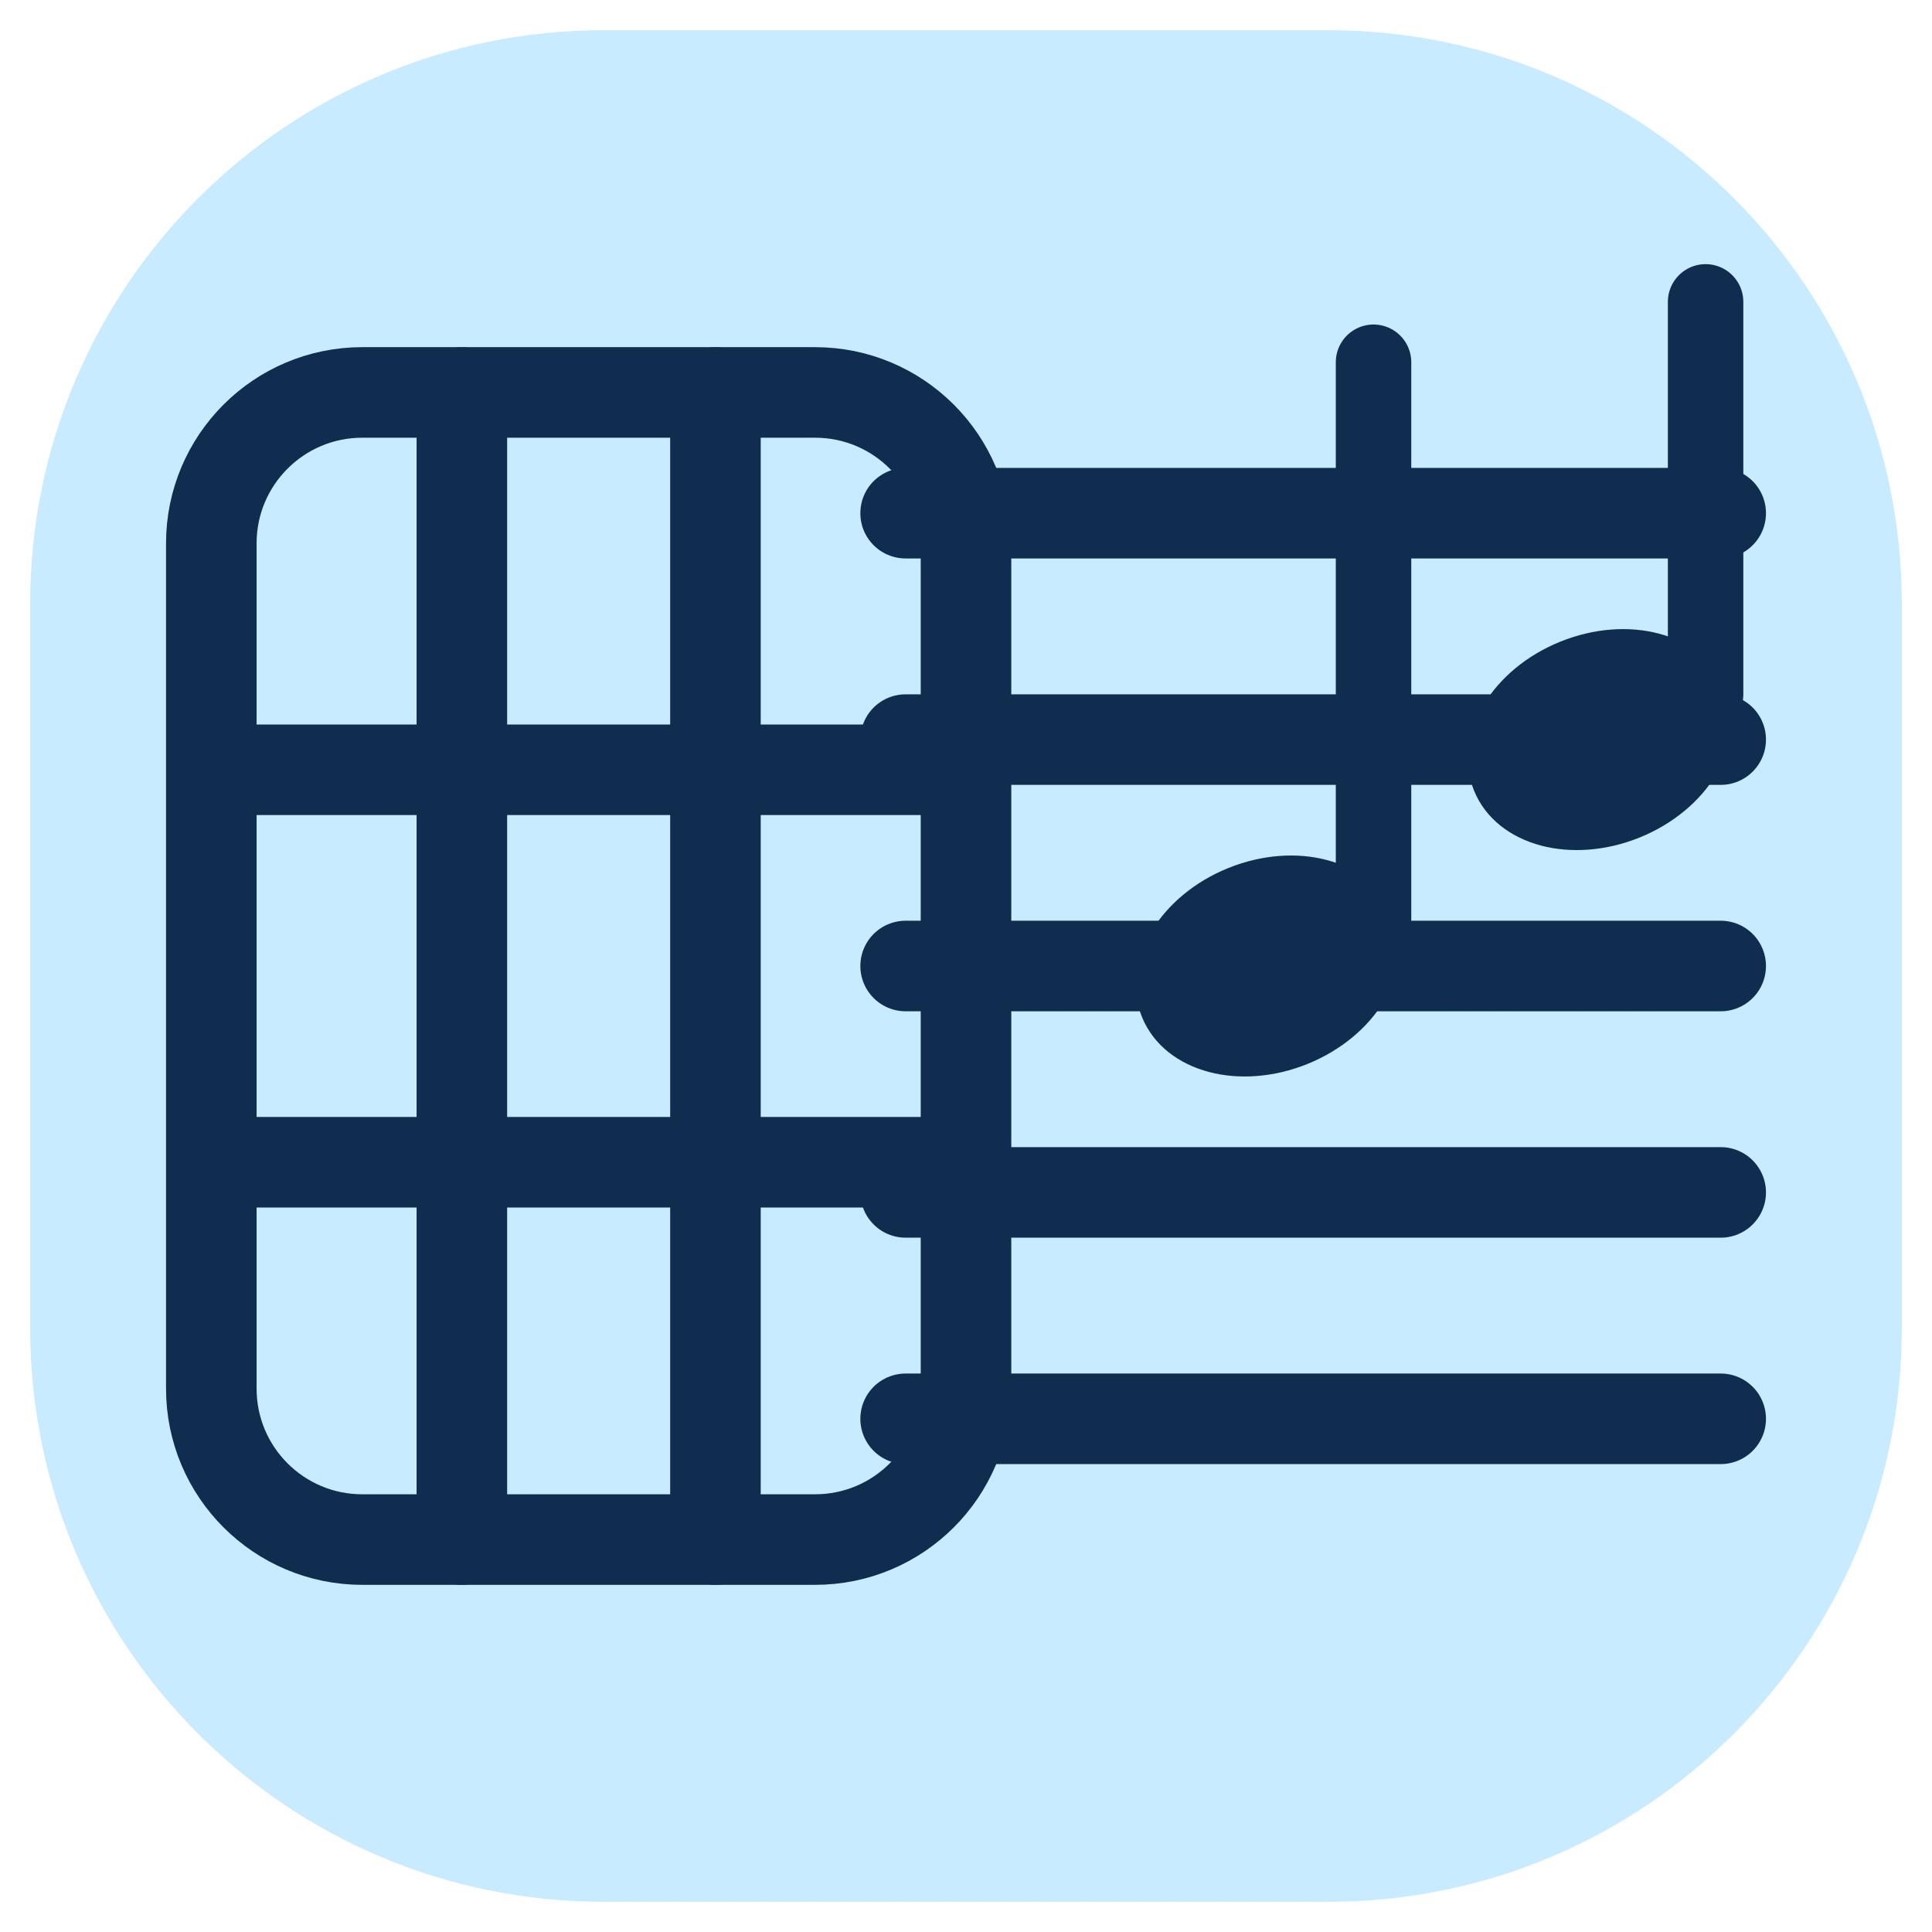
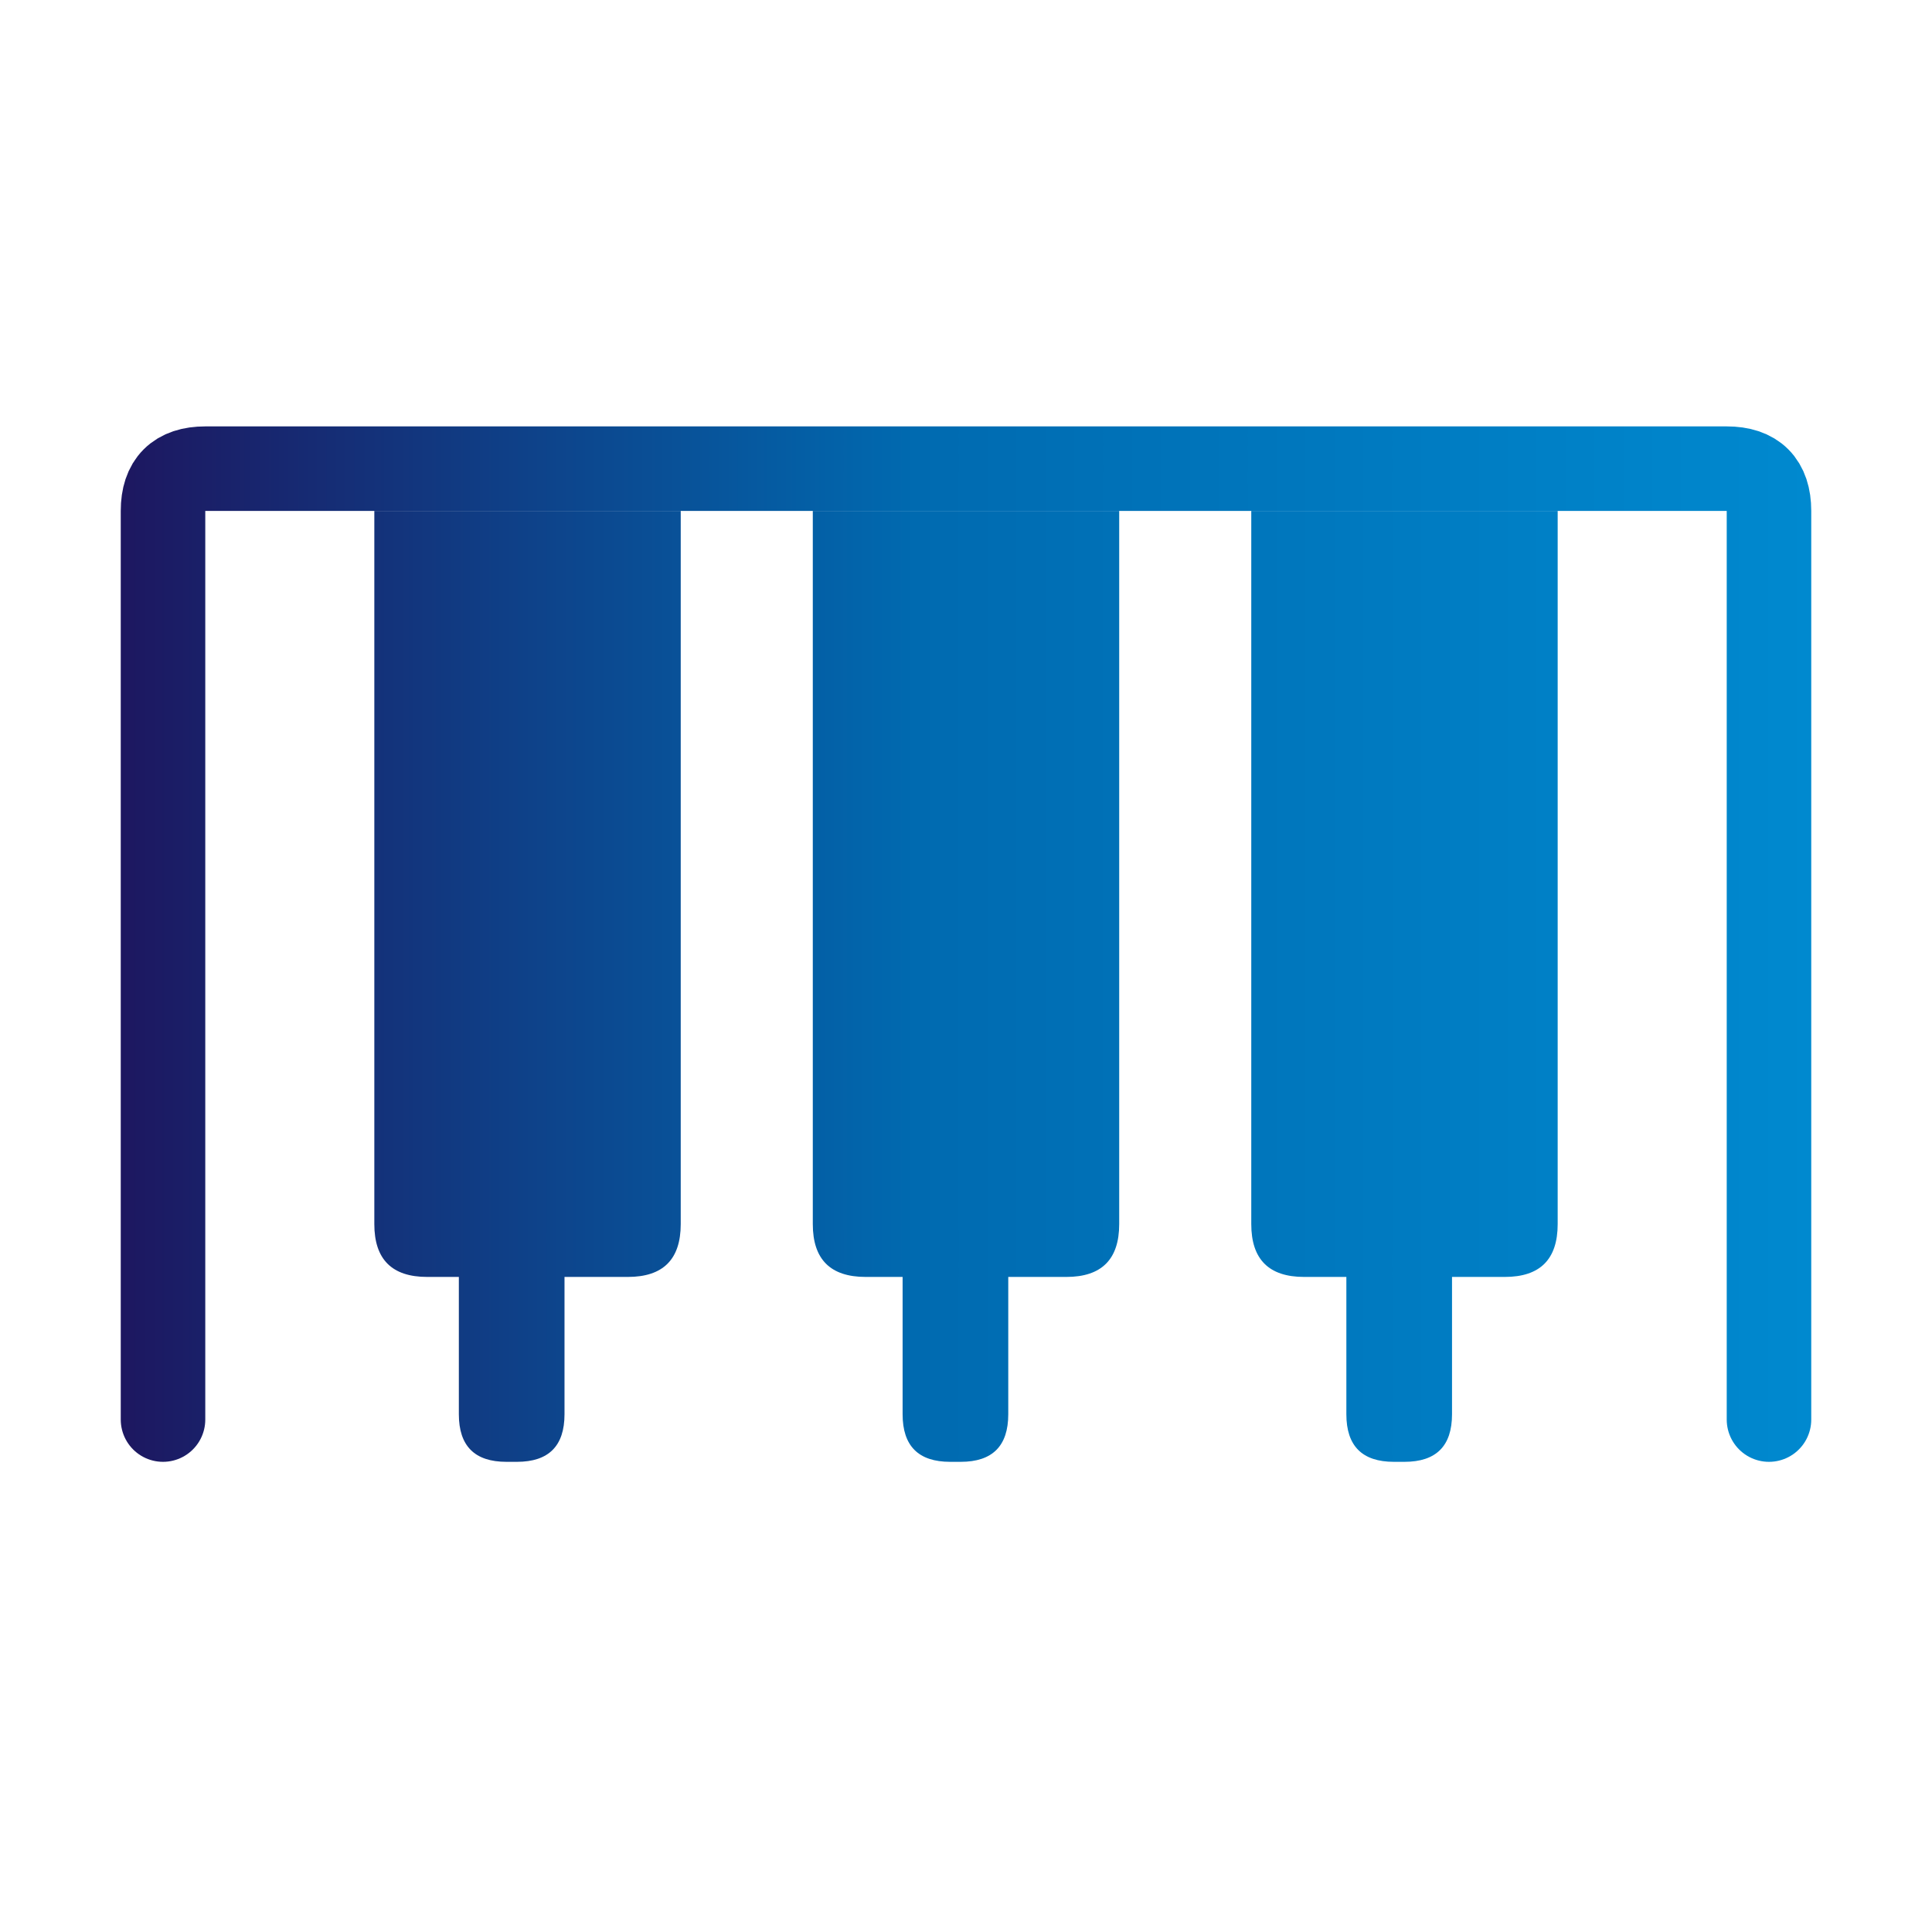
- <svg xmlns="http://www.w3.org/2000/svg" viewBox="0 0 64 64">
-   <rect x="1" y="1" width="62" height="62" rx="19" fill="#c8ebff" />
-   <g fill="none" stroke="#102d4f" stroke-linecap="round" stroke-linejoin="round" stroke-width="3">
-     <rect x="7" y="13" width="25" height="38" rx="5" />
-     <path d="M15.3 13v38M23.7 13v38M7.5 25.5h24M7.5 38.5h24" />
-     <path d="M30 17h27M30 24.5h27M30 32h27M30 39.5h27M30 47h27" />
-   </g>
-   <g fill="#102d4f" stroke="#102d4f" stroke-linecap="round">
-     <ellipse cx="42" cy="32" rx="4" ry="3" transform="rotate(-22 42 32)" />
-     <path d="M45.5 30.5V12" fill="none" stroke-width="2.5" />
-     <ellipse cx="53" cy="24.5" rx="4" ry="3" transform="rotate(-22 53 24.5)" />
-     <path d="M56.5 23V10" fill="none" stroke-width="2.5" />
+ <svg xmlns="http://www.w3.org/2000/svg" viewBox="0 0 512 512" role="img" aria-labelledby="title desc">
+   <g transform="translate(32 113) scale(1.4)">
+     <defs>
+       <linearGradient id="favicon-keyboard-gradient" gradientUnits="userSpaceOnUse" x1="0" y1="0" x2="320" y2="0">
+         <stop offset="0" stop-color="#1D1760" />
+         <stop offset="0.47" stop-color="#006AB0" />
+         <stop offset="1" stop-color="#0089CF" />
+       </linearGradient>
+     </defs>
+     <g id="favicon-keyboard" aria-label="Three-key piano frame">
+       <path id="favicon-keyboard-frame" d="M8 188 V16 Q8 8 16 8 H304 Q312 8 312 16 V188" fill="none" stroke="url(#favicon-keyboard-gradient)" stroke-width="16" stroke-linecap="round" stroke-linejoin="round" />
+       <path id="favicon-key-1" d="M48 16 H106 V151 Q106 161 96 161 H84 V187 Q84 196 75 196 H73 Q64 196 64 187 V161 H58 Q48 161 48 151 Z" fill="url(#favicon-keyboard-gradient)" />
+       <path id="favicon-key-2" d="M131 16 H189 V151 Q189 161 179 161 H168 V187 Q168 196 159 196 H157 Q148 196 148 187 V161 H141 Q131 161 131 151 Z" fill="url(#favicon-keyboard-gradient)" />
+       <path id="favicon-key-3" d="M214 16 H272 V151 Q272 161 262 161 H252 V187 Q252 196 243 196 H241 Q232 196 232 187 V161 H224 Q214 161 214 151 Z" fill="url(#favicon-keyboard-gradient)" />
+     </g>
  </g>
</svg>
